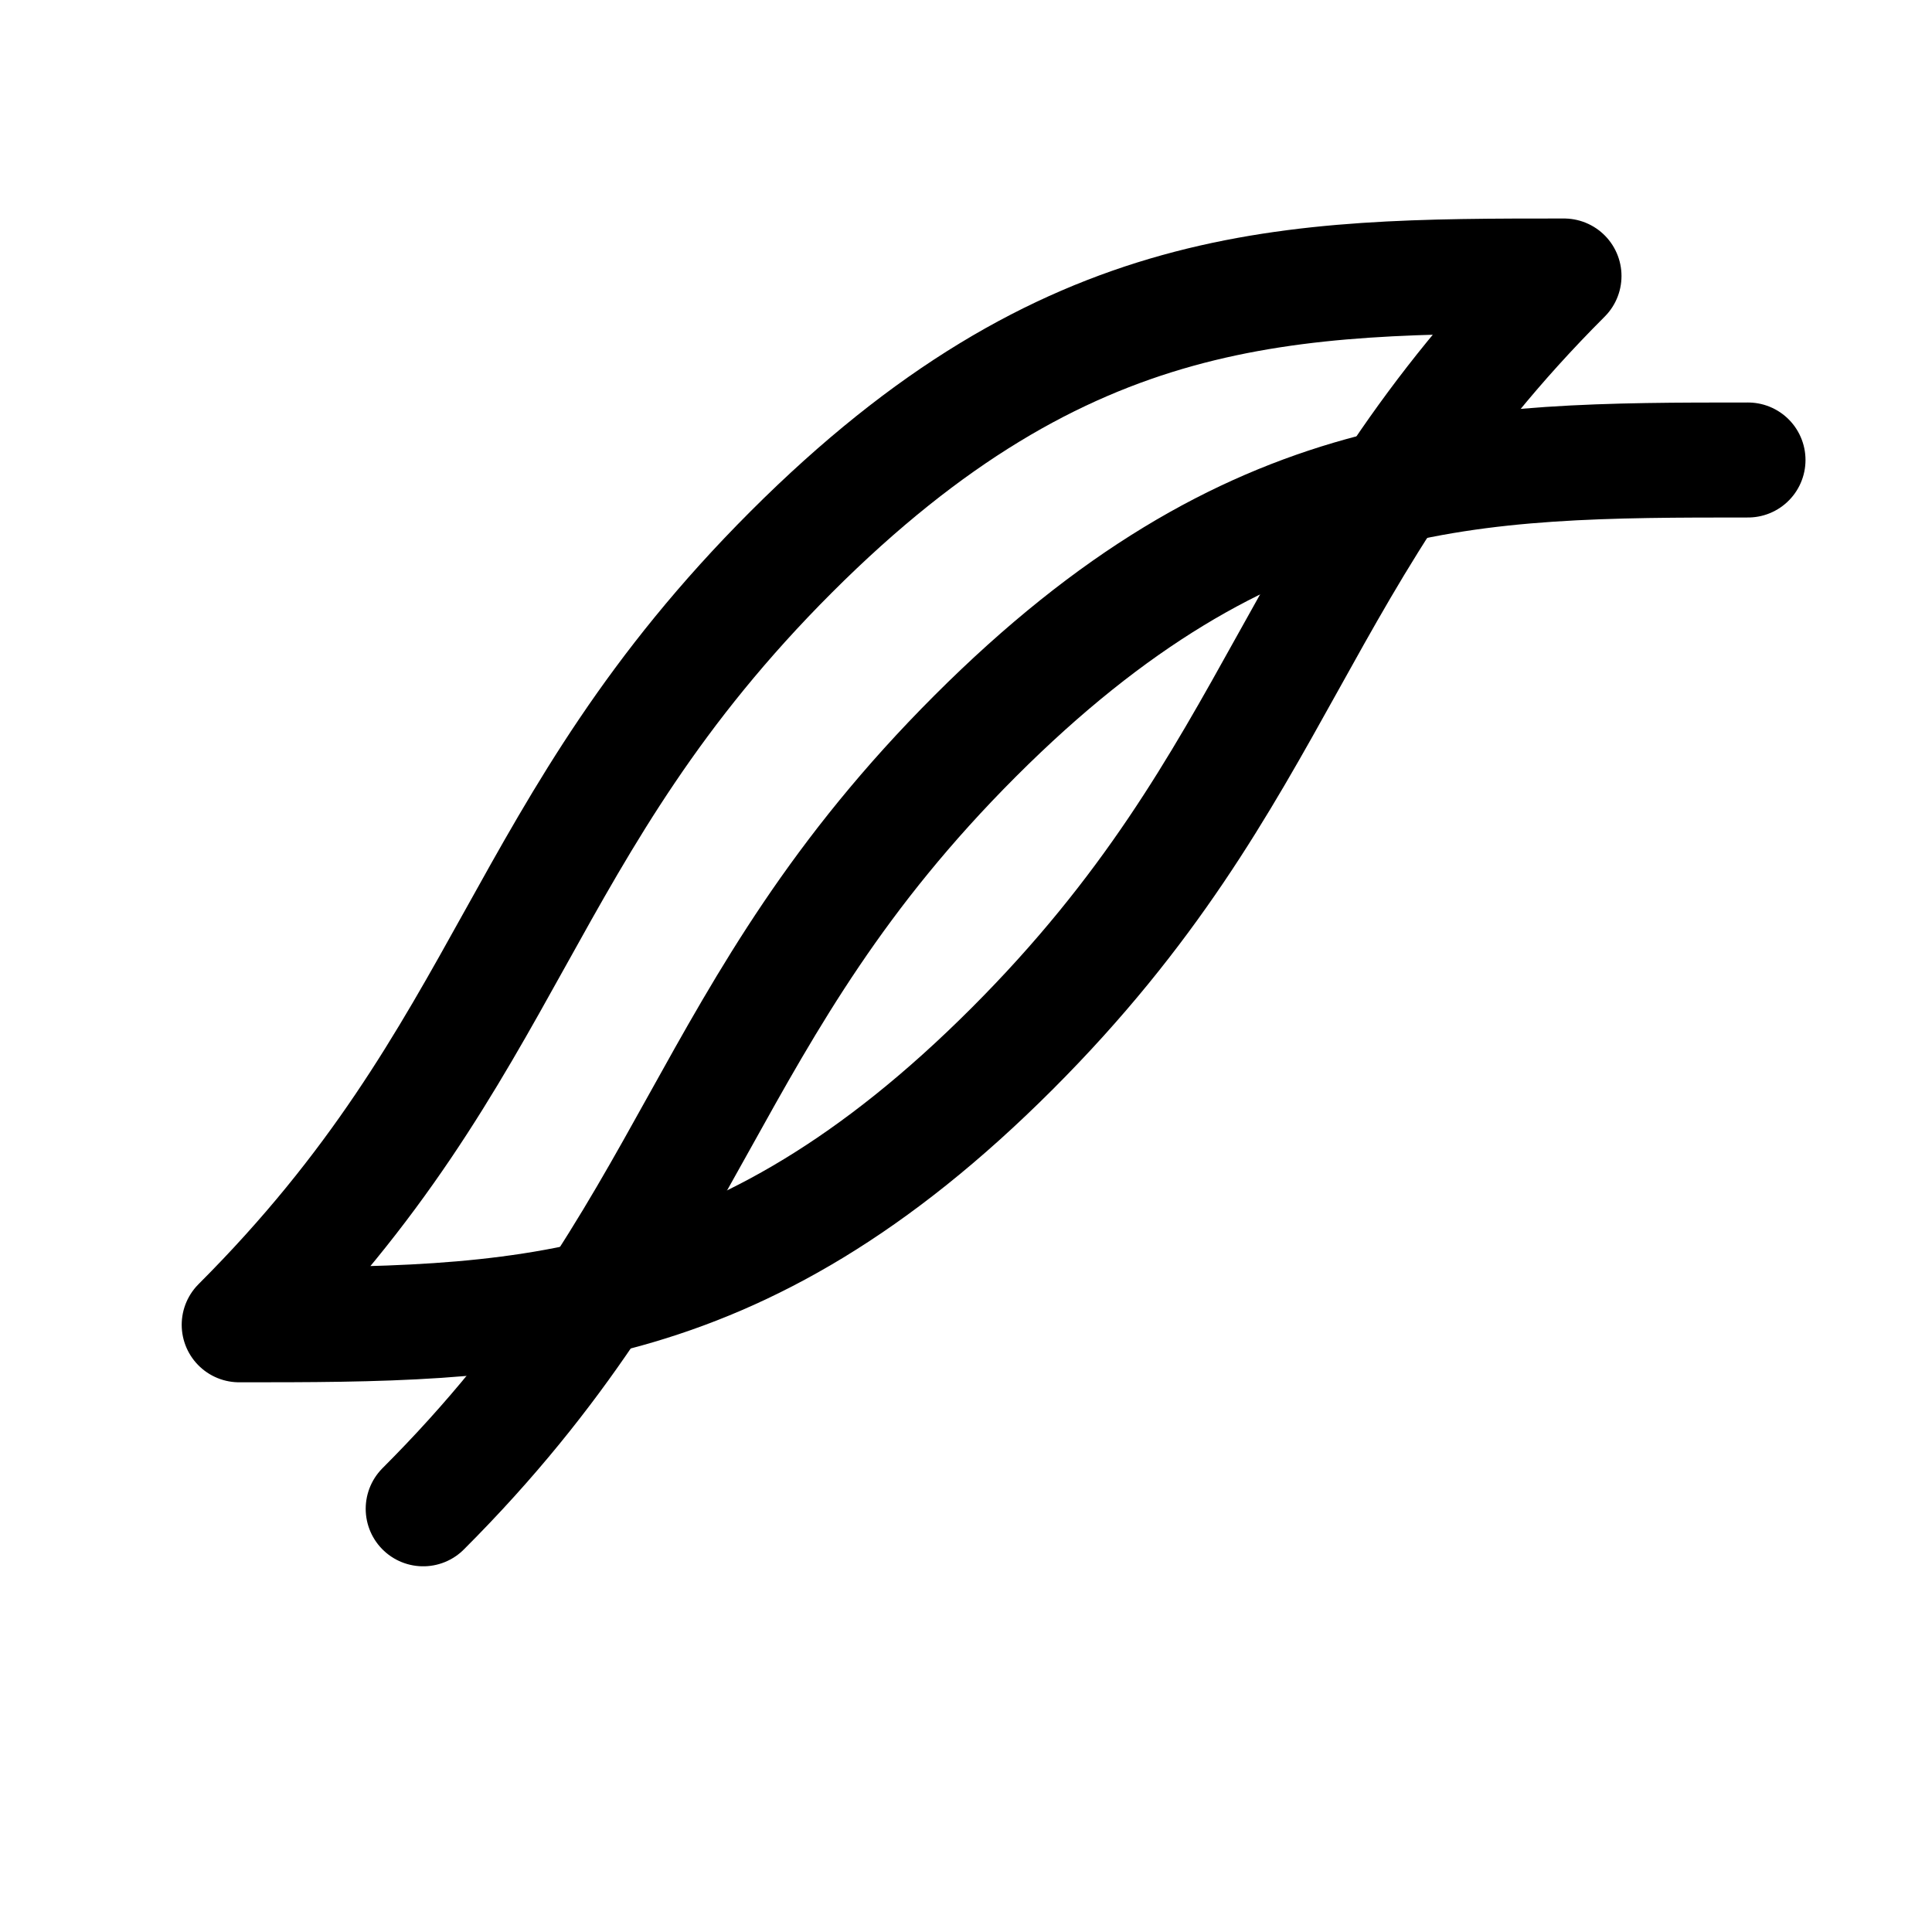
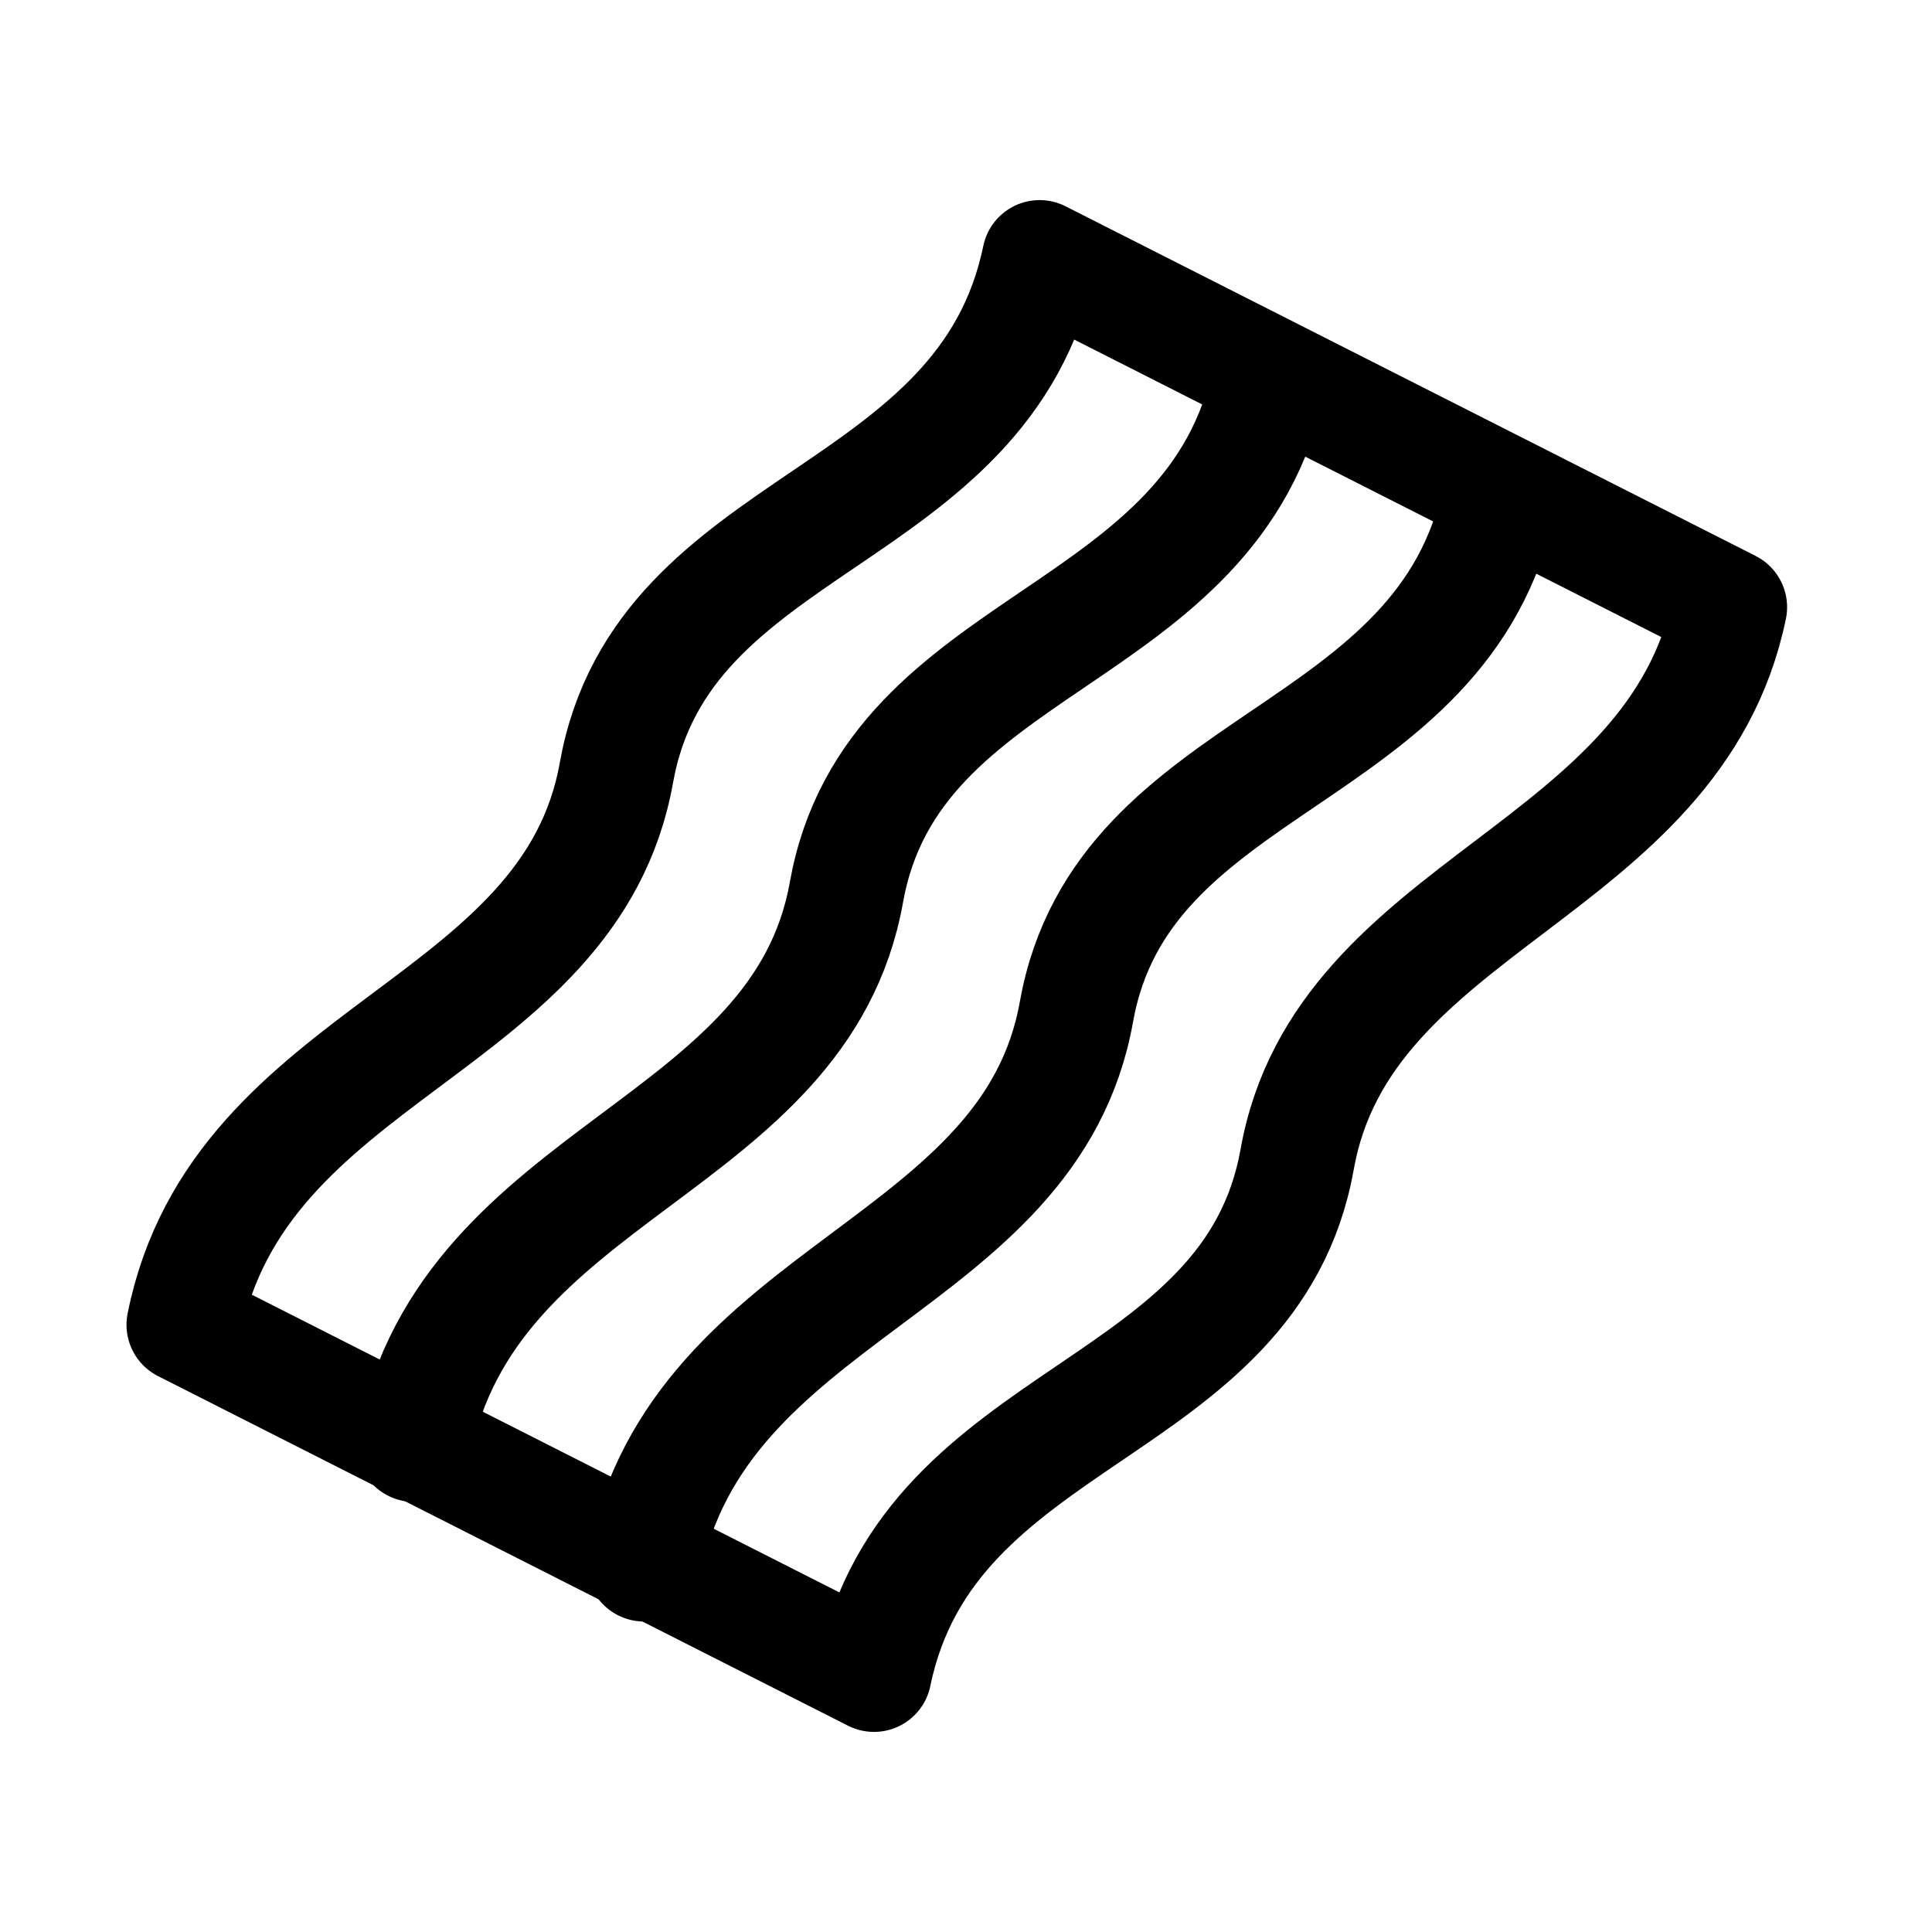
- <svg xmlns="http://www.w3.org/2000/svg" width="21" height="21" version="1.1" viewBox="0 0 21 21">
+ <svg xmlns="http://www.w3.org/2000/svg" width="21" height="21" viewBox="0 0 21 21">
  <g fill="none" stroke="#000" stroke-linecap="round" stroke-linejoin="round" stroke-width="1.25">
-     <path d="m2.6 14.4c3-3 3-5.4 6-8.4s5.4-3 8.4-3c-3 3-3 5.4-6 8.4s-5.4 3-8.4 3z" />
-     <path d="m4.6 16.4c3-3 3-5.4 6-8.4s5.4-3 8.4-3" />
+     <path d="M2 14.4c.6-3 4.2-3.2 4.7-6s4-2.7 4.6-5.6l7.5 3.8c-.6 2.9-4.2 3.2-4.7 6s-4 2.7-4.6 5.6Z" />
+     <path d="M4.5 15.7c.6-3 4.2-3.2 4.7-6s4-2.7 4.6-5.6M7 17c.6-3 4.2-3.2 4.7-6s4-2.7 4.6-5.6" />
  </g>
</svg>
